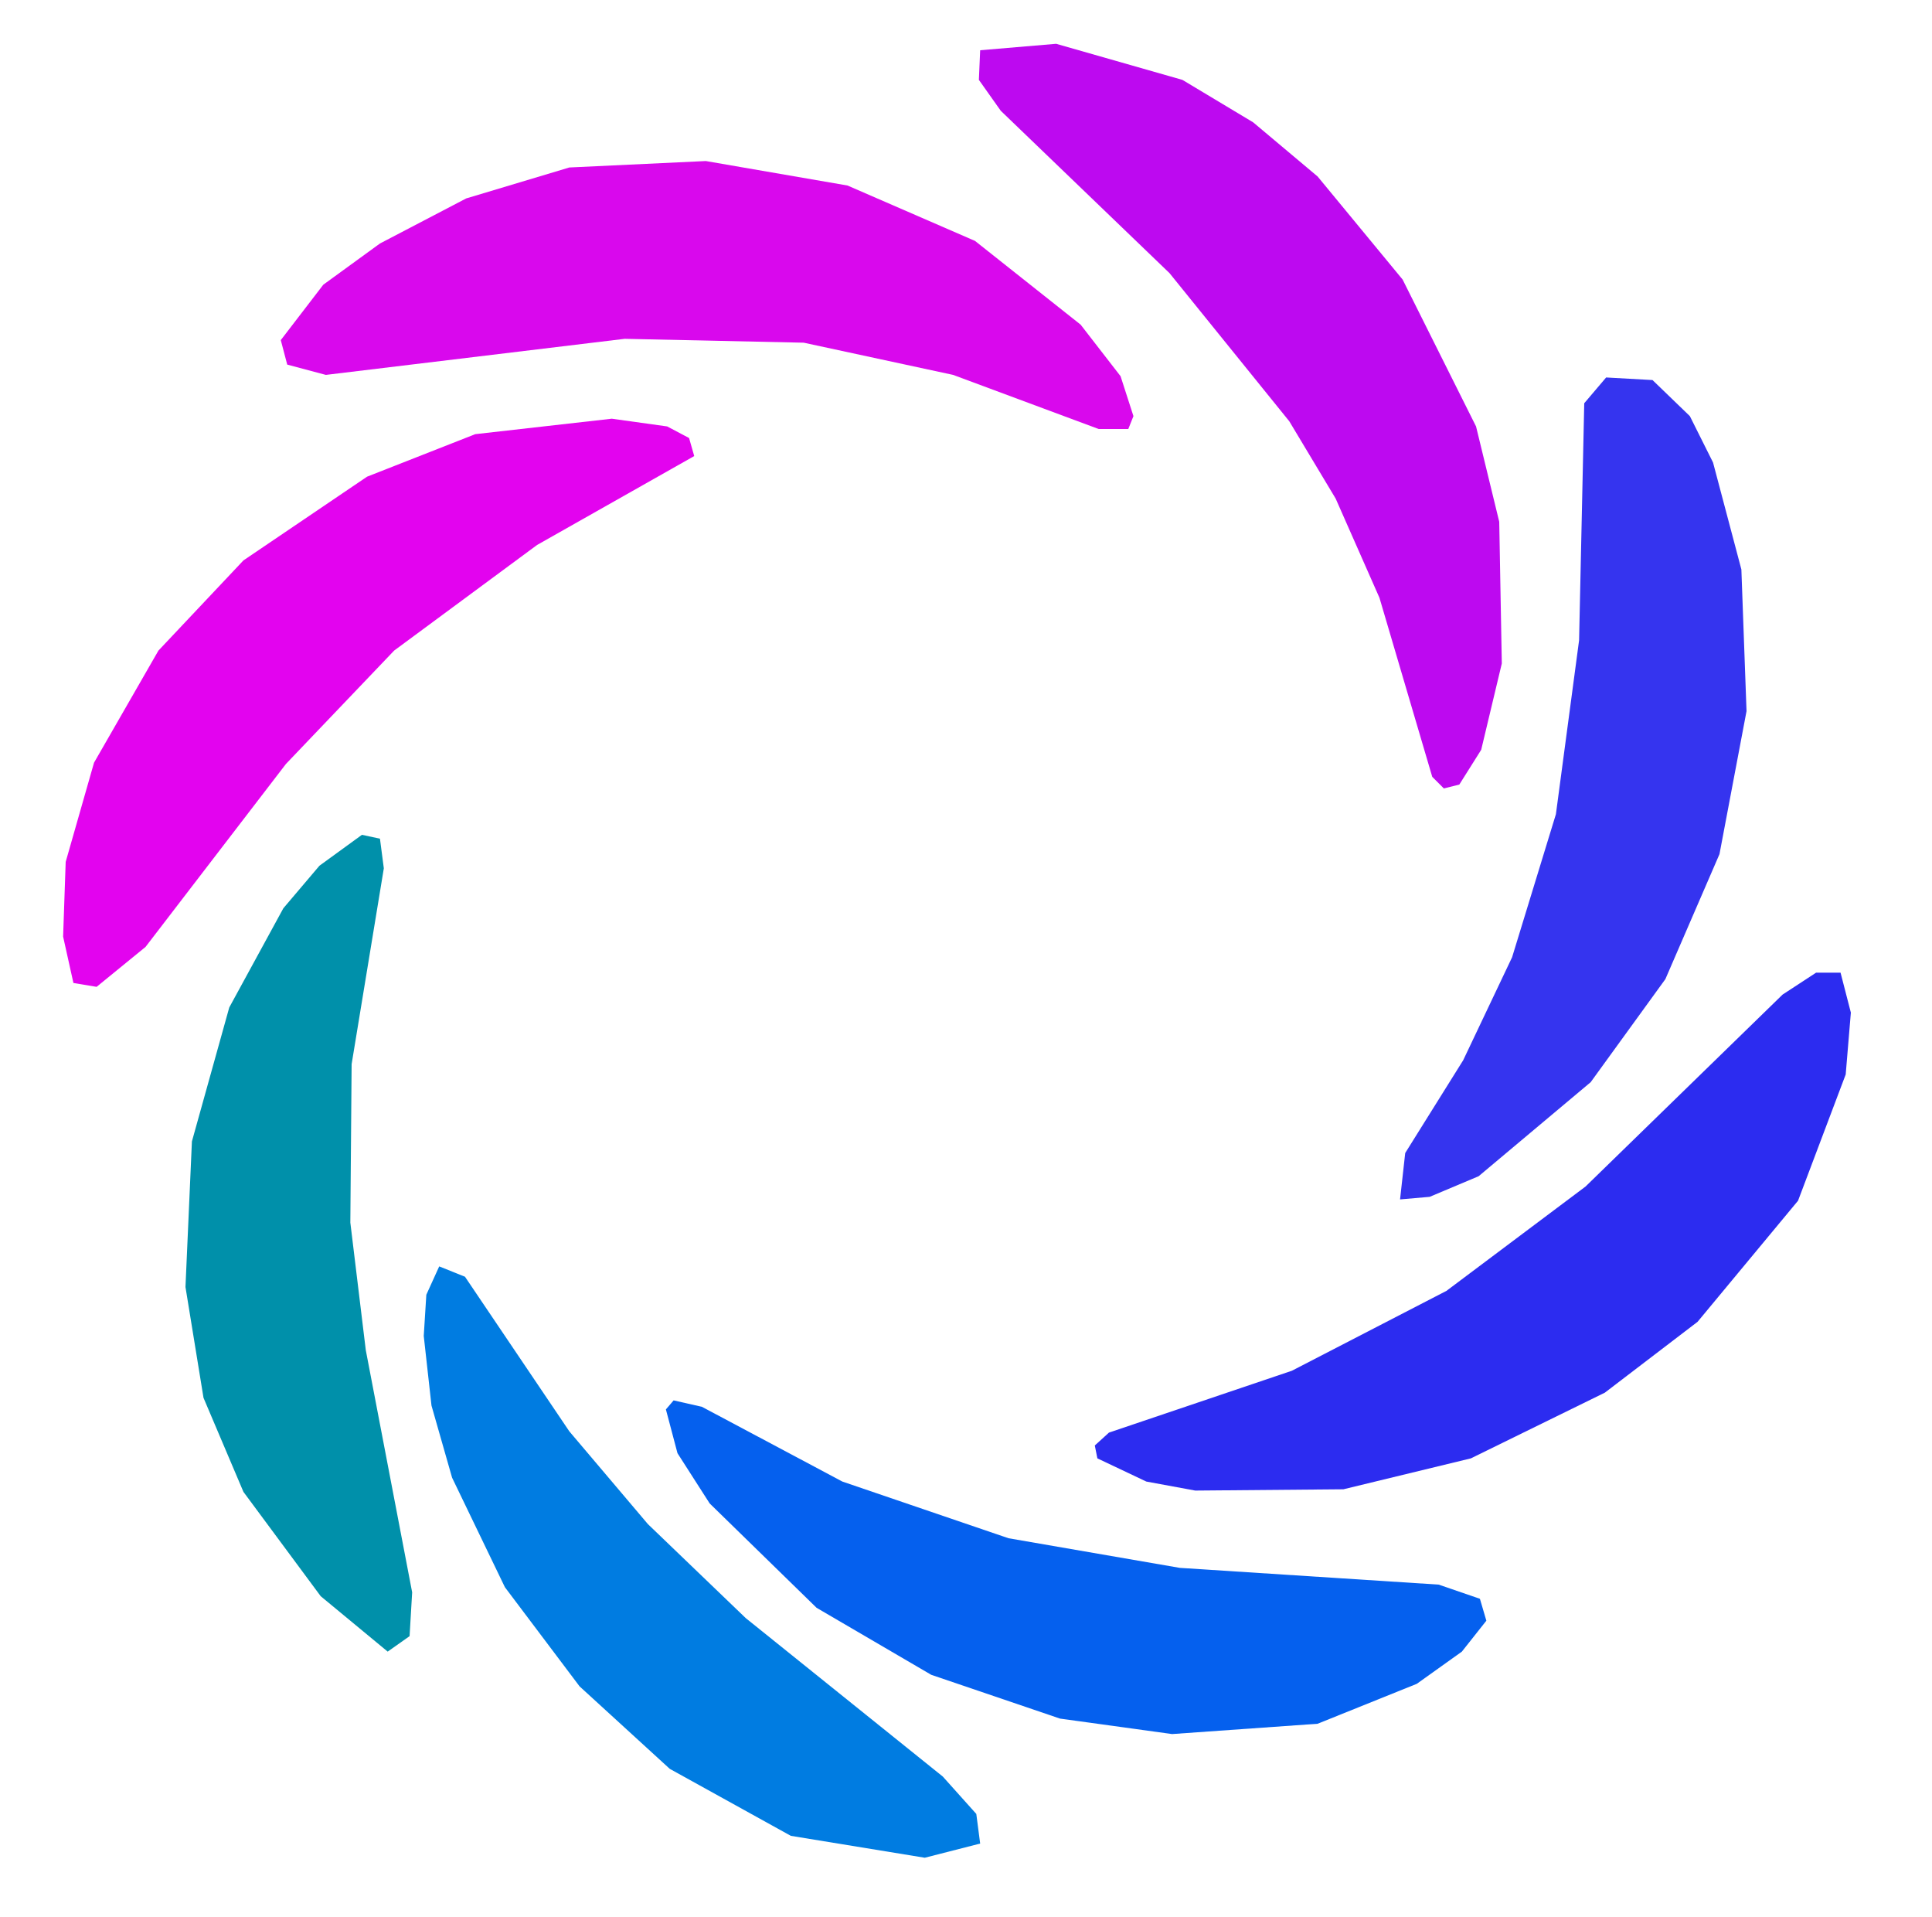
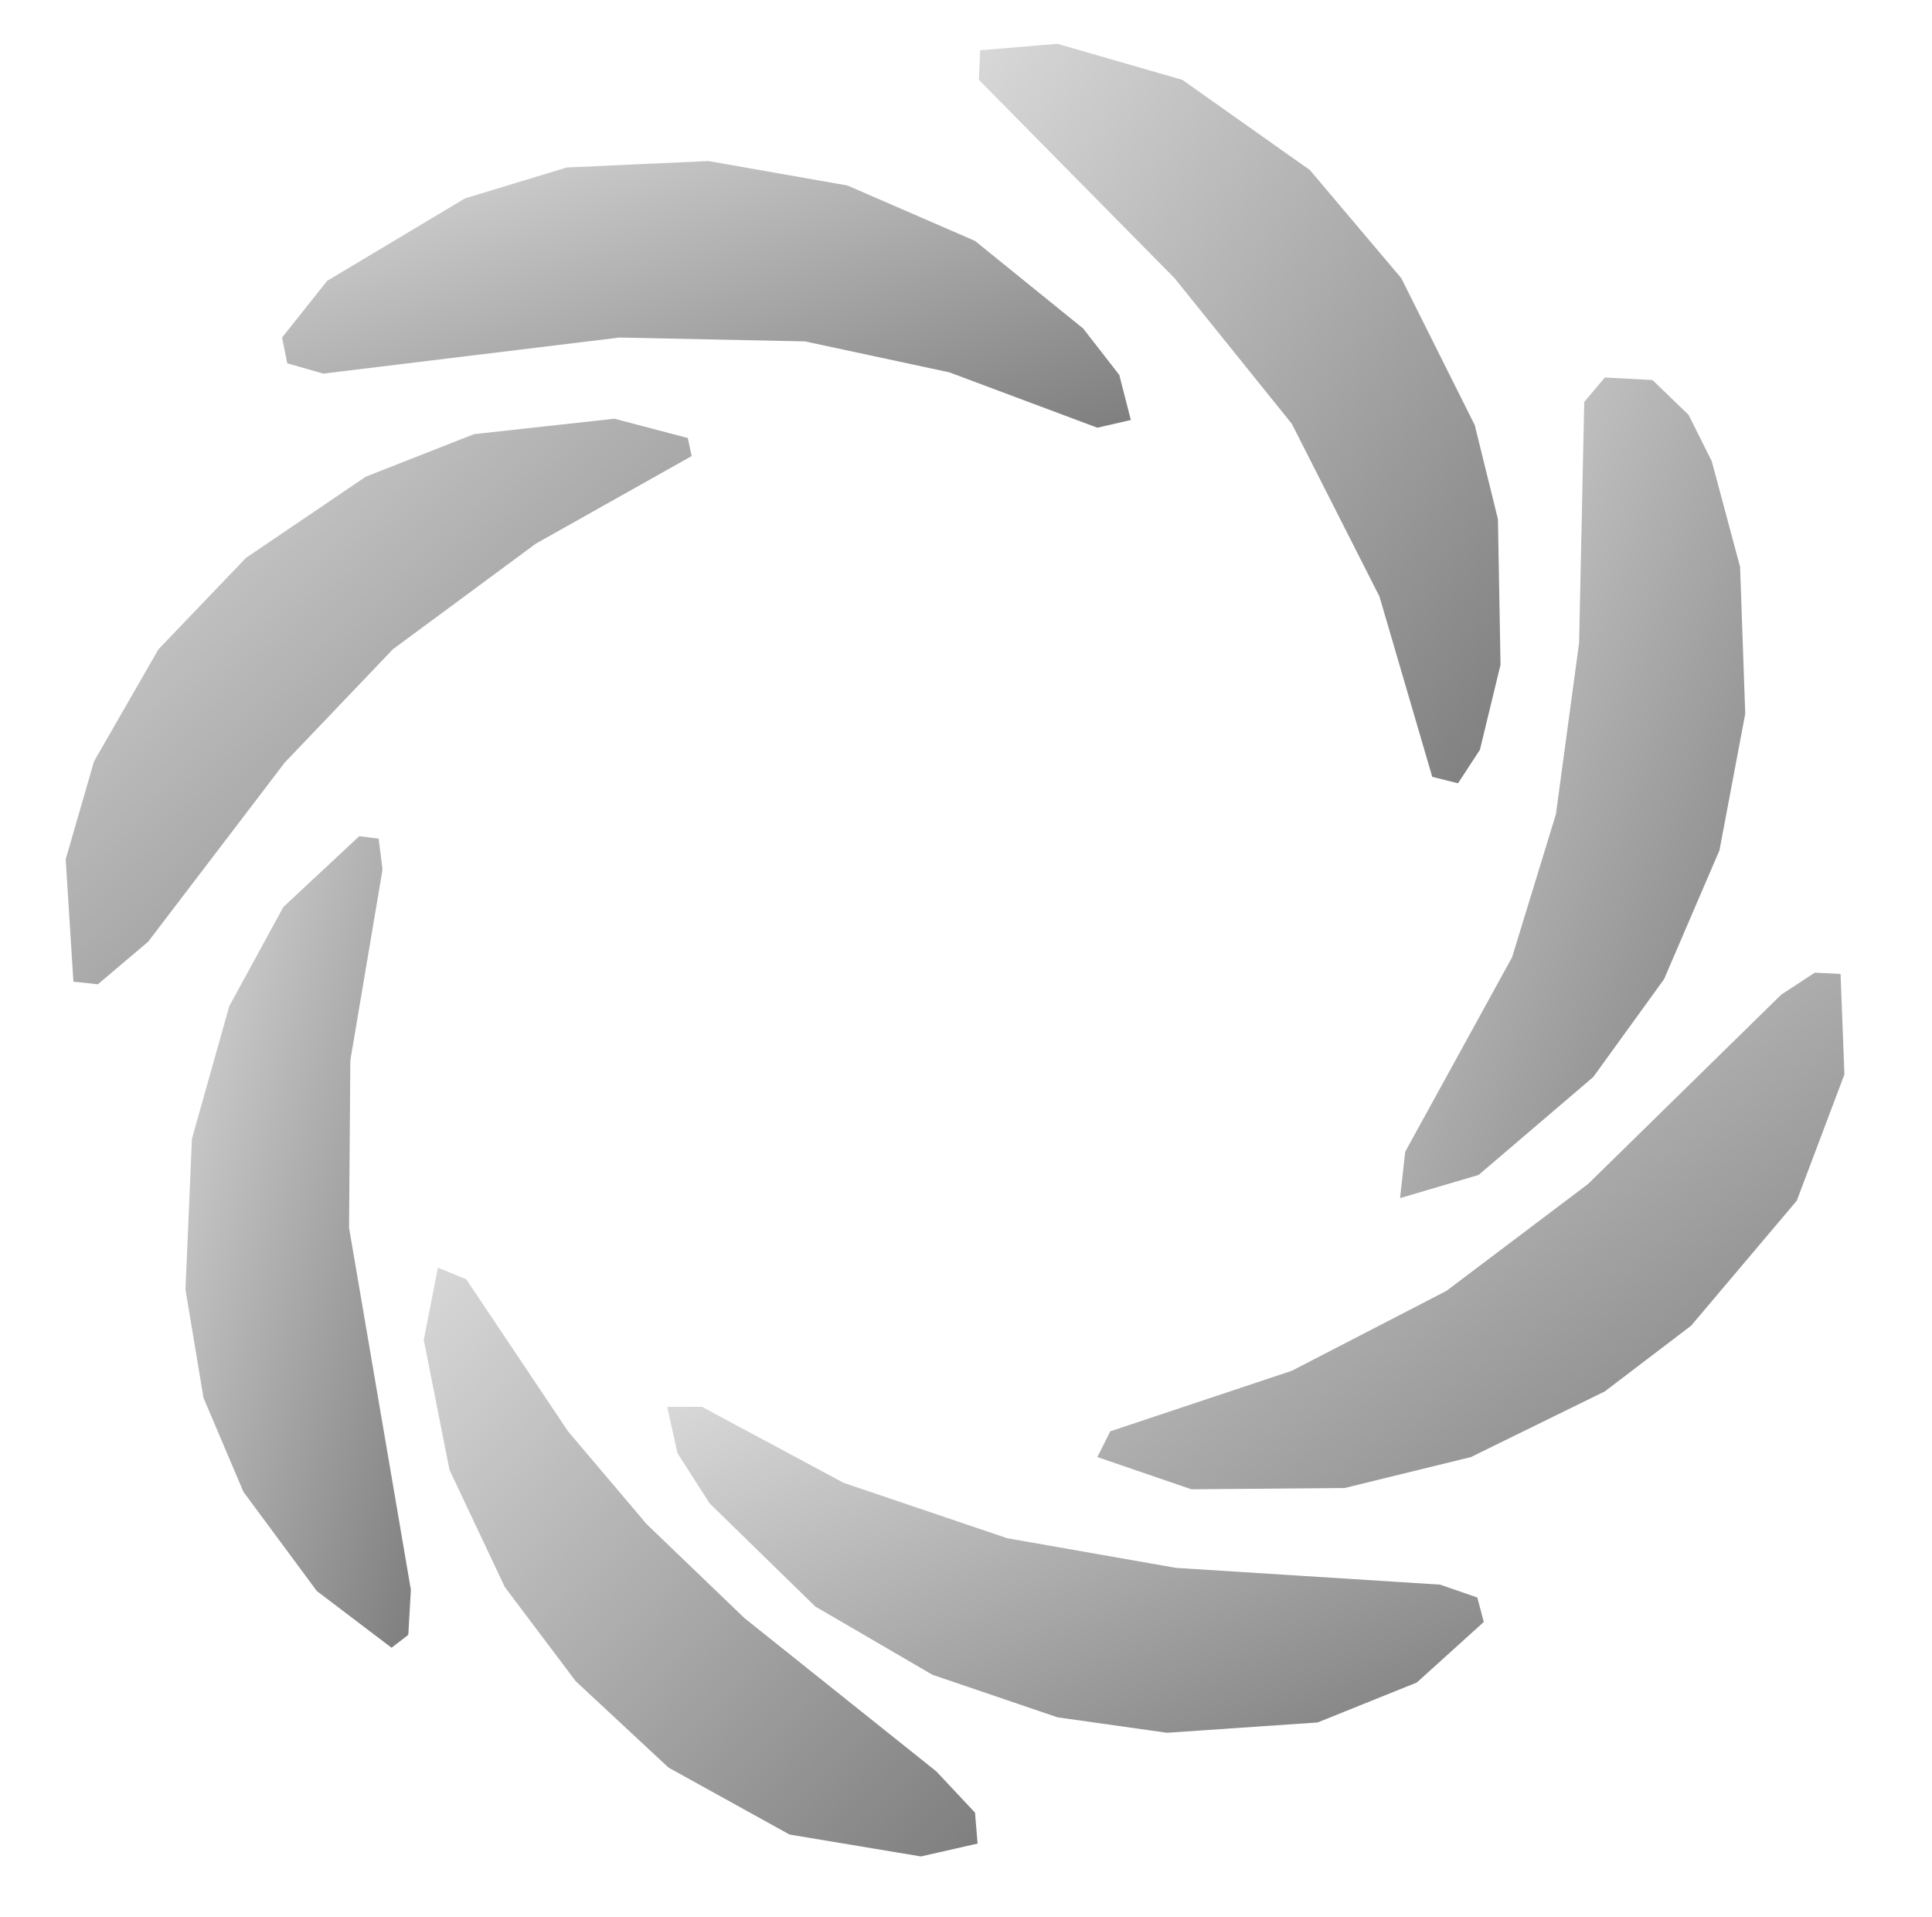
<svg xmlns="http://www.w3.org/2000/svg" width="1500" height="1488" viewBox="0 0 1500 1488" version="1.1">
  <defs>
-     <style>
-       .logo-path { stroke: none; }
-     </style>
+     <linearGradient id="g1" x1="0%" y1="0%" x2="100%" y2="100%">
+       <stop offset="0%" stop-color="#D8D8D8" />
+       <stop offset="100%" stop-color="#7E7E7E" />
+     </linearGradient>
  </defs>
-   <path class="logo-path" d="M 761 39 L 760 62 L 777 86 L 908 212 L 1001 327 L 1037 387 L 1071 464 L 1112 603 L 1121 612 L 1133 609 L 1150 582 L 1166 515 L 1164 405 L 1146 331 L 1089 217 L 1023 137 L 973 95 L 918 62 L 820 34 Z" fill="#bd09f0" />
-   <path class="logo-path" d="M 1429 755 L 1410 755 L 1384 772 L 1231 921 L 1123 1002 L 1003 1064 L 861 1112 L 850 1122 L 852 1132 L 890 1150 L 928 1157 L 1043 1156 L 1142 1132 L 1246 1081 L 1318 1026 L 1396 932 L 1433 834 L 1437 786 Z" fill="#2c2cf0" />
-   <path class="logo-path" d="M 218 264 L 223 283 L 253 291 L 485 263 L 624 266 L 740 291 L 853 333 L 876 333 L 880 323 L 870 292 L 839 252 L 757 187 L 658 144 L 548 125 L 442 130 L 362 154 L 295 189 L 251 221 Z" fill="#d908ed" />
-   <path class="logo-path" d="M 1283 295 L 1247 293 L 1230 313 L 1226 497 L 1208 632 L 1174 743 L 1136 823 L 1091 895 L 1087 931 L 1110 929 L 1148 913 L 1235 840 L 1293 760 L 1335 663 L 1356 552 L 1352 442 L 1330 359 L 1312 323 Z" fill="#3534ef" />
-   <path class="logo-path" d="M 517 1094 L 526 1128 L 551 1167 L 634 1248 L 723 1300 L 823 1334 L 910 1346 L 1023 1338 L 1100 1307 L 1135 1282 L 1154 1258 L 1149 1241 L 1117 1230 L 916 1217 L 783 1194 L 654 1150 L 545 1092 L 523 1087 Z" fill="#0560ee" />
-   <path class="logo-path" d="M 535 340 L 518 331 L 475 325 L 369 337 L 285 370 L 189 435 L 123 505 L 73 592 L 51 669 L 49 727 L 57 763 L 75 766 L 113 735 L 222 593 L 306 505 L 417 423 L 539 354 Z" fill="#e303ef" />
-   <path class="logo-path" d="M 281 648 L 248 672 L 220 705 L 178 782 L 149 886 L 144 999 L 158 1085 L 189 1158 L 249 1239 L 301 1282 L 318 1270 L 320 1236 L 284 1048 L 272 949 L 273 826 L 298 674 L 295 651 Z" fill="#0090aa" />
-   <path class="logo-path" d="M 341 983 L 331 1005 L 329 1037 L 335 1091 L 351 1147 L 392 1232 L 450 1309 L 520 1373 L 614 1425 L 718 1442 L 761 1431 L 758 1408 L 732 1379 L 579 1256 L 503 1183 L 442 1111 L 361 991 Z" fill="#007ce1" />
+   <g fill="url(#g1)" stroke="none">
+     <path d="M 761 39 L 760 62 L 912 216 L 1003 329 L 1071 463 L 1112 603 L 1132 608 L 1149 582 L 1165 516 L 1163 403 L 1145 330 L 1088 216 L 1017 132 L 918 62 L 821 34 Z" />
+     <path d="M 1429 756 L 1409 755 L 1383 772 L 1233 919 L 1123 1002 L 1003 1064 L 862 1111 L 852 1131 L 925 1156 L 1044 1155 L 1142 1131 L 1246 1080 L 1313 1029 L 1395 932 L 1432 834 Z" />
+     <path d="M 219 262 L 223 282 L 251 290 L 481 262 L 625 265 L 737 289 L 852 332 L 878 326 L 869 291 L 841 255 L 757 187 L 658 144 L 550 125 L 440 130 L 361 154 L 254 218 Z" />
+     <path d="M 1283 295 L 1246 293 L 1230 312 L 1226 499 L 1208 632 L 1174 743 L 1091 894 L 1087 930 L 1148 912 L 1237 836 L 1292 760 L 1335 660 L 1355 554 L 1351 440 L 1329 358 L 1311 322 Z" />
+     <path d="M 518 1092 L 526 1128 L 551 1167 L 633 1247 L 724 1300 L 821 1333 L 906 1345 L 1023 1337 L 1100 1306 L 1152 1259 L 1147 1240 L 1118 1230 L 913 1217 L 782 1194 L 655 1151 L 545 1092 Z" />
+     <path d="M 534 340 L 477 325 L 368 337 L 284 370 L 191 433 L 123 504 L 73 591 L 51 667 L 57 762 L 76 764 L 115 731 L 221 592 L 305 504 L 416 422 L 537 354 Z" />
+     <path d="M 279 649 L 220 704 L 178 781 L 149 884 L 144 1001 L 158 1085 L 189 1158 L 246 1235 L 304 1279 L 317 1269 L 319 1234 L 271 953 L 272 823 L 297 675 L 294 651 Z" />
+     <path d="M 340 984 L 329 1040 L 349 1141 L 392 1232 L 447 1305 L 519 1372 L 613 1424 L 715 1441 L 759 1431 L 757 1407 L 727 1375 L 578 1256 L 502 1183 L 441 1111 L 362 993 Z" />
+   </g>
</svg>
